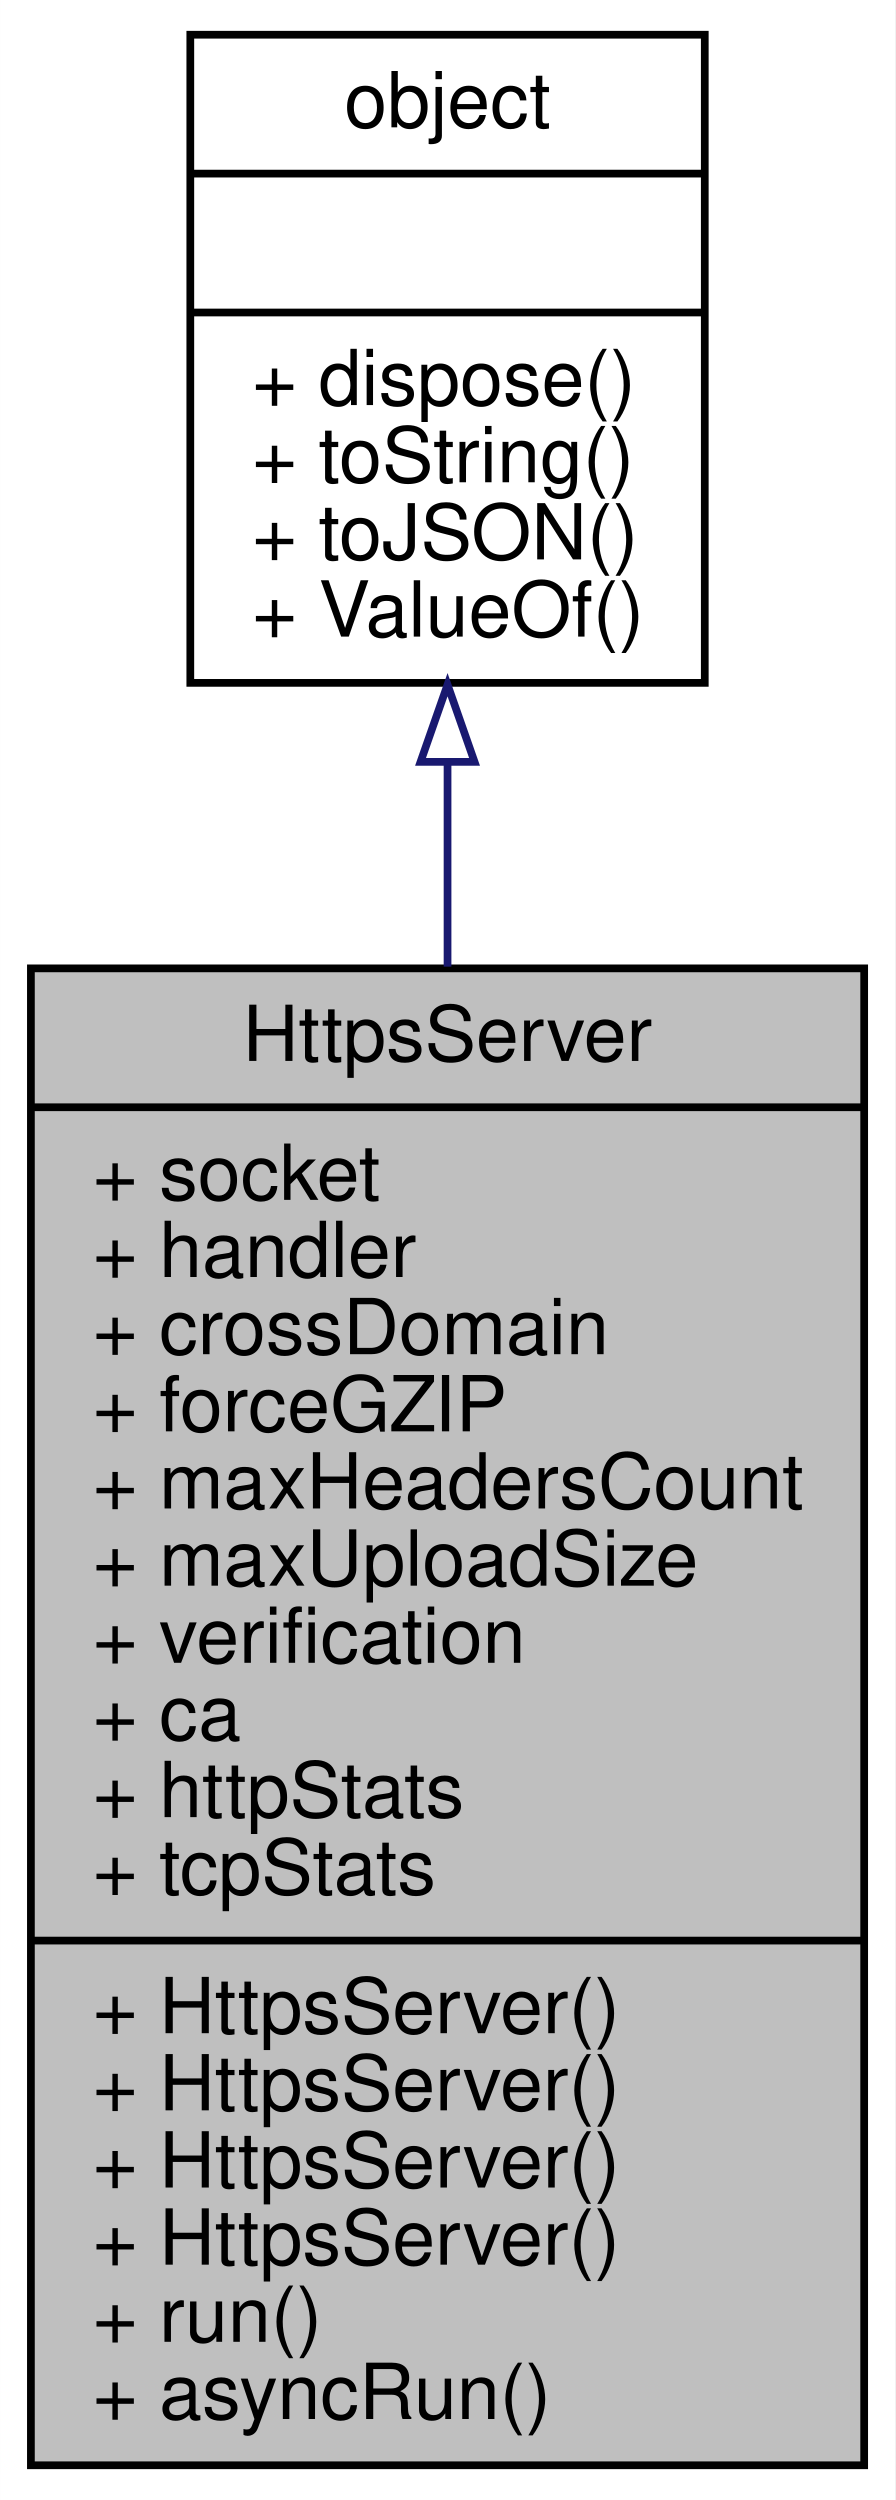
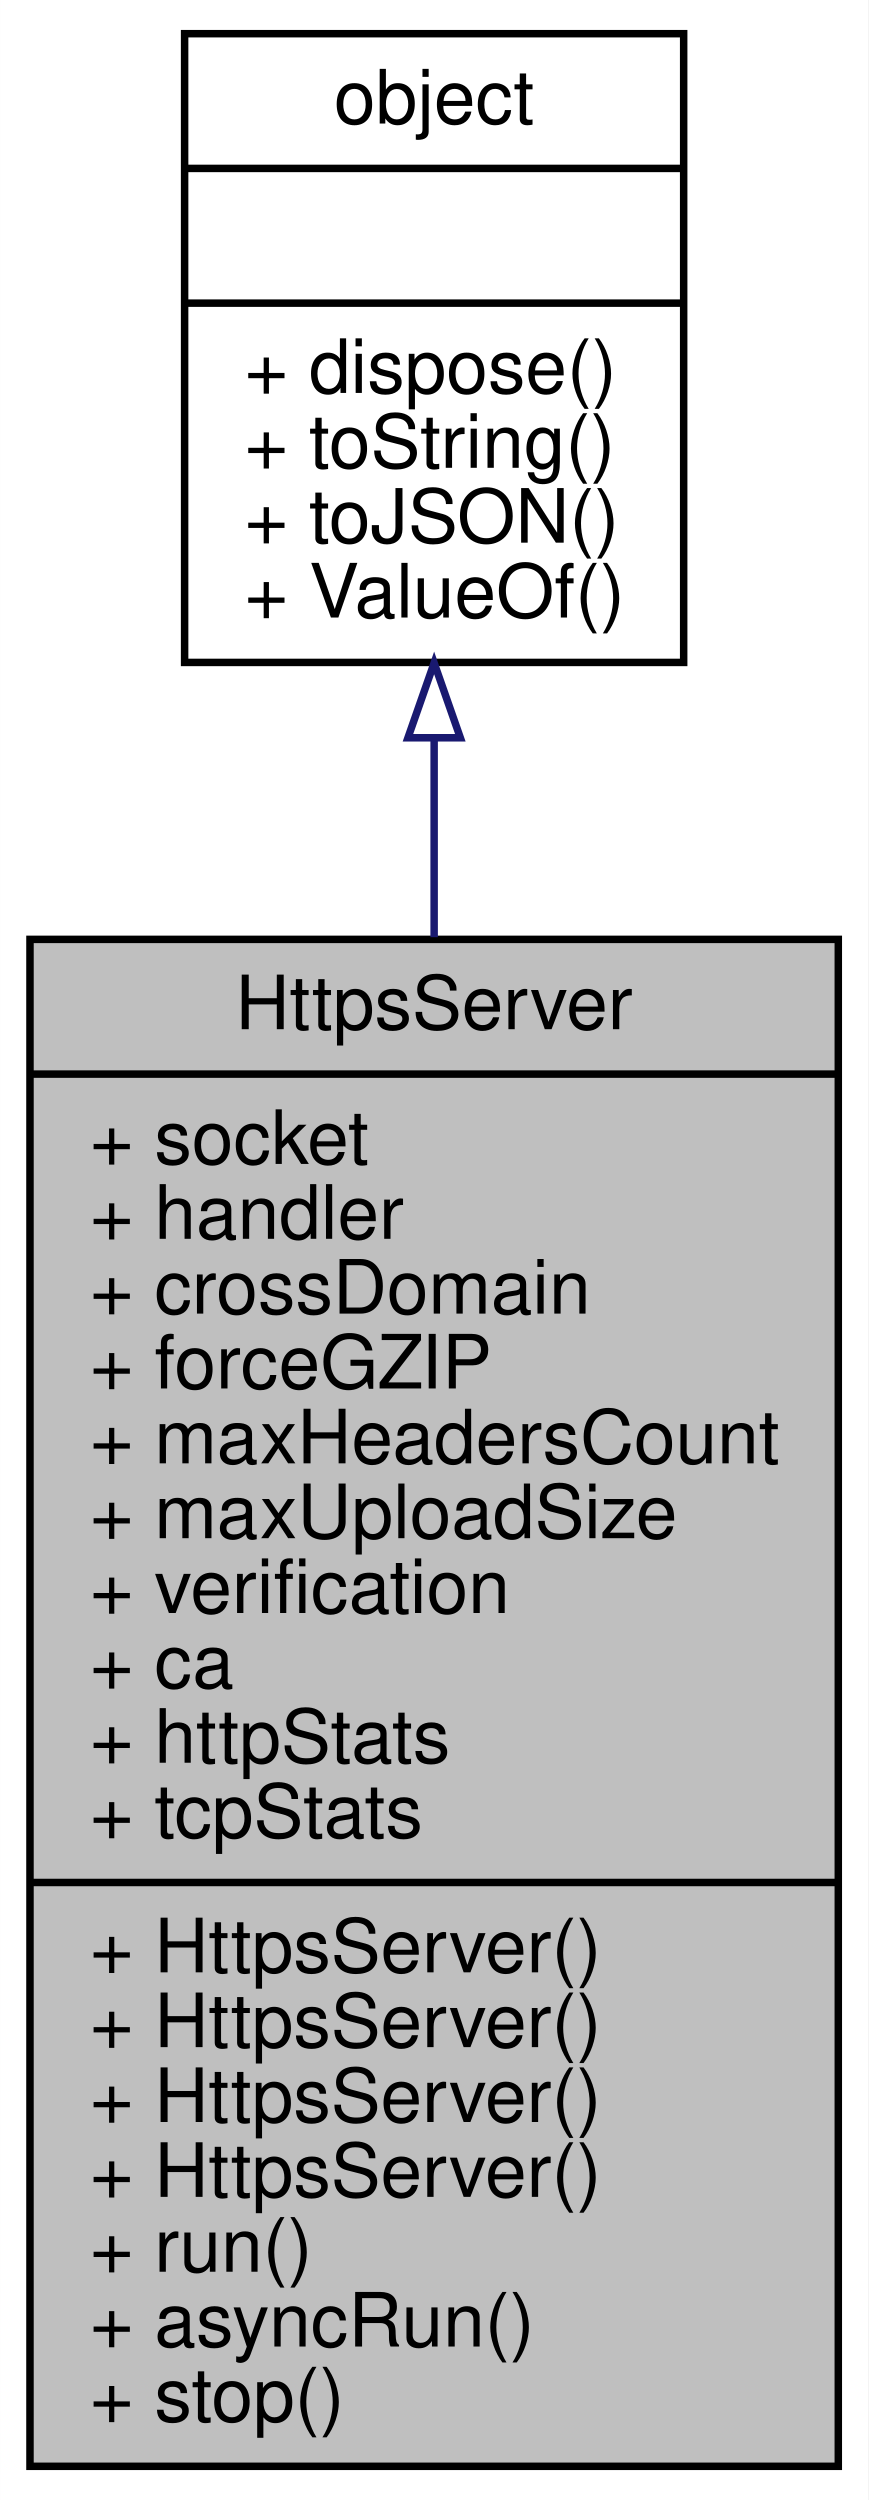
- <svg xmlns="http://www.w3.org/2000/svg" xmlns:xlink="http://www.w3.org/1999/xlink" width="116pt" height="324pt" viewBox="0.00 0.00 115.99 324.00">
-   <g id="graph0" class="graph" transform="scale(1 1) rotate(0) translate(4 320)">
-     <polygon fill="white" stroke="none" points="-4,4 -4,-320 111.992,-320 111.992,4 -4,4" />
+ <svg xmlns="http://www.w3.org/2000/svg" xmlns:xlink="http://www.w3.org/1999/xlink" width="116pt" height="334pt" viewBox="0.00 0.00 115.99 334.00">
+   <g id="graph0" class="graph" transform="scale(1 1) rotate(0) translate(4 330)">
+     <polygon fill="white" stroke="none" points="-4,4 -4,-330 111.992,-330 111.992,4 -4,4" />
    <g id="node1" class="node">
-       <polygon fill="#bfbfbf" stroke="black" points="0,-0.5 0,-194.5 107.992,-194.5 107.992,-0.5 0,-0.5" />
-       <text text-anchor="middle" x="53.996" y="-182.5" font-family="Helvetica,sans-Serif" font-size="10.00">HttpsServer</text>
-       <polyline fill="none" stroke="black" points="0,-176.5 107.992,-176.5 " />
-       <text text-anchor="start" x="8" y="-164.5" font-family="Helvetica,sans-Serif" font-size="10.00">+ socket</text>
-       <text text-anchor="start" x="8" y="-154.5" font-family="Helvetica,sans-Serif" font-size="10.00">+ handler</text>
-       <text text-anchor="start" x="8" y="-144.5" font-family="Helvetica,sans-Serif" font-size="10.00">+ crossDomain</text>
-       <text text-anchor="start" x="8" y="-134.5" font-family="Helvetica,sans-Serif" font-size="10.00">+ forceGZIP</text>
-       <text text-anchor="start" x="8" y="-124.5" font-family="Helvetica,sans-Serif" font-size="10.00">+ maxHeadersCount</text>
-       <text text-anchor="start" x="8" y="-114.5" font-family="Helvetica,sans-Serif" font-size="10.00">+ maxUploadSize</text>
-       <text text-anchor="start" x="8" y="-104.5" font-family="Helvetica,sans-Serif" font-size="10.00">+ verification</text>
-       <text text-anchor="start" x="8" y="-94.5" font-family="Helvetica,sans-Serif" font-size="10.00">+ ca</text>
-       <text text-anchor="start" x="8" y="-84.5" font-family="Helvetica,sans-Serif" font-size="10.00">+ httpStats</text>
-       <text text-anchor="start" x="8" y="-74.5" font-family="Helvetica,sans-Serif" font-size="10.00">+ tcpStats</text>
-       <polyline fill="none" stroke="black" points="0,-68.5 107.992,-68.5 " />
+       <polygon fill="#bfbfbf" stroke="black" points="0,-0.5 0,-204.5 107.992,-204.5 107.992,-0.5 0,-0.5" />
+       <text text-anchor="middle" x="53.996" y="-192.5" font-family="Helvetica,sans-Serif" font-size="10.00">HttpsServer</text>
+       <polyline fill="none" stroke="black" points="0,-186.5 107.992,-186.5 " />
+       <text text-anchor="start" x="8" y="-174.5" font-family="Helvetica,sans-Serif" font-size="10.00">+ socket</text>
+       <text text-anchor="start" x="8" y="-164.5" font-family="Helvetica,sans-Serif" font-size="10.00">+ handler</text>
+       <text text-anchor="start" x="8" y="-154.5" font-family="Helvetica,sans-Serif" font-size="10.00">+ crossDomain</text>
+       <text text-anchor="start" x="8" y="-144.5" font-family="Helvetica,sans-Serif" font-size="10.00">+ forceGZIP</text>
+       <text text-anchor="start" x="8" y="-134.5" font-family="Helvetica,sans-Serif" font-size="10.00">+ maxHeadersCount</text>
+       <text text-anchor="start" x="8" y="-124.5" font-family="Helvetica,sans-Serif" font-size="10.00">+ maxUploadSize</text>
+       <text text-anchor="start" x="8" y="-114.5" font-family="Helvetica,sans-Serif" font-size="10.00">+ verification</text>
+       <text text-anchor="start" x="8" y="-104.5" font-family="Helvetica,sans-Serif" font-size="10.00">+ ca</text>
+       <text text-anchor="start" x="8" y="-94.5" font-family="Helvetica,sans-Serif" font-size="10.00">+ httpStats</text>
+       <text text-anchor="start" x="8" y="-84.5" font-family="Helvetica,sans-Serif" font-size="10.00">+ tcpStats</text>
+       <polyline fill="none" stroke="black" points="0,-78.5 107.992,-78.5 " />
+       <text text-anchor="start" x="8" y="-66.5" font-family="Helvetica,sans-Serif" font-size="10.00">+ HttpsServer()</text>
      <text text-anchor="start" x="8" y="-56.5" font-family="Helvetica,sans-Serif" font-size="10.00">+ HttpsServer()</text>
      <text text-anchor="start" x="8" y="-46.5" font-family="Helvetica,sans-Serif" font-size="10.00">+ HttpsServer()</text>
      <text text-anchor="start" x="8" y="-36.5" font-family="Helvetica,sans-Serif" font-size="10.00">+ HttpsServer()</text>
-       <text text-anchor="start" x="8" y="-26.5" font-family="Helvetica,sans-Serif" font-size="10.00">+ HttpsServer()</text>
-       <text text-anchor="start" x="8" y="-16.5" font-family="Helvetica,sans-Serif" font-size="10.00">+ run()</text>
-       <text text-anchor="start" x="8" y="-6.5" font-family="Helvetica,sans-Serif" font-size="10.00">+ asyncRun()</text>
+       <text text-anchor="start" x="8" y="-26.5" font-family="Helvetica,sans-Serif" font-size="10.00">+ run()</text>
+       <text text-anchor="start" x="8" y="-16.5" font-family="Helvetica,sans-Serif" font-size="10.00">+ asyncRun()</text>
+       <text text-anchor="start" x="8" y="-6.5" font-family="Helvetica,sans-Serif" font-size="10.00">+ stop()</text>
    </g>
    <g id="node2" class="node">
      <g id="a_node2">
        <a xlink:href="../../dc/dd8/classobject.html" target="_top" xlink:title="基础对象，所有对象均继承于此 ">
-           <polygon fill="white" stroke="black" points="20.659,-231.5 20.659,-315.5 87.333,-315.5 87.333,-231.5 20.659,-231.5" />
-           <text text-anchor="middle" x="53.996" y="-303.5" font-family="Helvetica,sans-Serif" font-size="10.00">object</text>
-           <polyline fill="none" stroke="black" points="20.659,-297.5 87.333,-297.5 " />
-           <text text-anchor="middle" x="53.996" y="-285.5" font-family="Helvetica,sans-Serif" font-size="10.00"> </text>
-           <polyline fill="none" stroke="black" points="20.659,-279.5 87.333,-279.5 " />
-           <text text-anchor="start" x="28.659" y="-267.5" font-family="Helvetica,sans-Serif" font-size="10.00">+ dispose()</text>
-           <text text-anchor="start" x="28.659" y="-257.5" font-family="Helvetica,sans-Serif" font-size="10.00">+ toString()</text>
-           <text text-anchor="start" x="28.659" y="-247.5" font-family="Helvetica,sans-Serif" font-size="10.00">+ toJSON()</text>
-           <text text-anchor="start" x="28.659" y="-237.5" font-family="Helvetica,sans-Serif" font-size="10.00">+ ValueOf()</text>
+           <polygon fill="white" stroke="black" points="20.659,-241.5 20.659,-325.5 87.333,-325.5 87.333,-241.5 20.659,-241.5" />
+           <text text-anchor="middle" x="53.996" y="-313.5" font-family="Helvetica,sans-Serif" font-size="10.00">object</text>
+           <polyline fill="none" stroke="black" points="20.659,-307.5 87.333,-307.5 " />
+           <text text-anchor="middle" x="53.996" y="-295.5" font-family="Helvetica,sans-Serif" font-size="10.00"> </text>
+           <polyline fill="none" stroke="black" points="20.659,-289.5 87.333,-289.5 " />
+           <text text-anchor="start" x="28.659" y="-277.5" font-family="Helvetica,sans-Serif" font-size="10.00">+ dispose()</text>
+           <text text-anchor="start" x="28.659" y="-267.5" font-family="Helvetica,sans-Serif" font-size="10.00">+ toString()</text>
+           <text text-anchor="start" x="28.659" y="-257.5" font-family="Helvetica,sans-Serif" font-size="10.00">+ toJSON()</text>
+           <text text-anchor="start" x="28.659" y="-247.5" font-family="Helvetica,sans-Serif" font-size="10.00">+ ValueOf()</text>
        </a>
      </g>
    </g>
    <g id="edge1" class="edge">
-       <path fill="none" stroke="midnightblue" d="M53.996,-220.988C53.996,-212.629 53.996,-203.742 53.996,-194.722" />
-       <polygon fill="none" stroke="midnightblue" points="50.496,-221.264 53.996,-231.264 57.496,-221.264 50.496,-221.264" />
+       <path fill="none" stroke="midnightblue" d="M53.996,-231.155C53.996,-222.787 53.996,-213.87 53.996,-204.789" />
+       <polygon fill="none" stroke="midnightblue" points="50.496,-231.434 53.996,-241.434 57.496,-231.434 50.496,-231.434" />
    </g>
  </g>
</svg>
